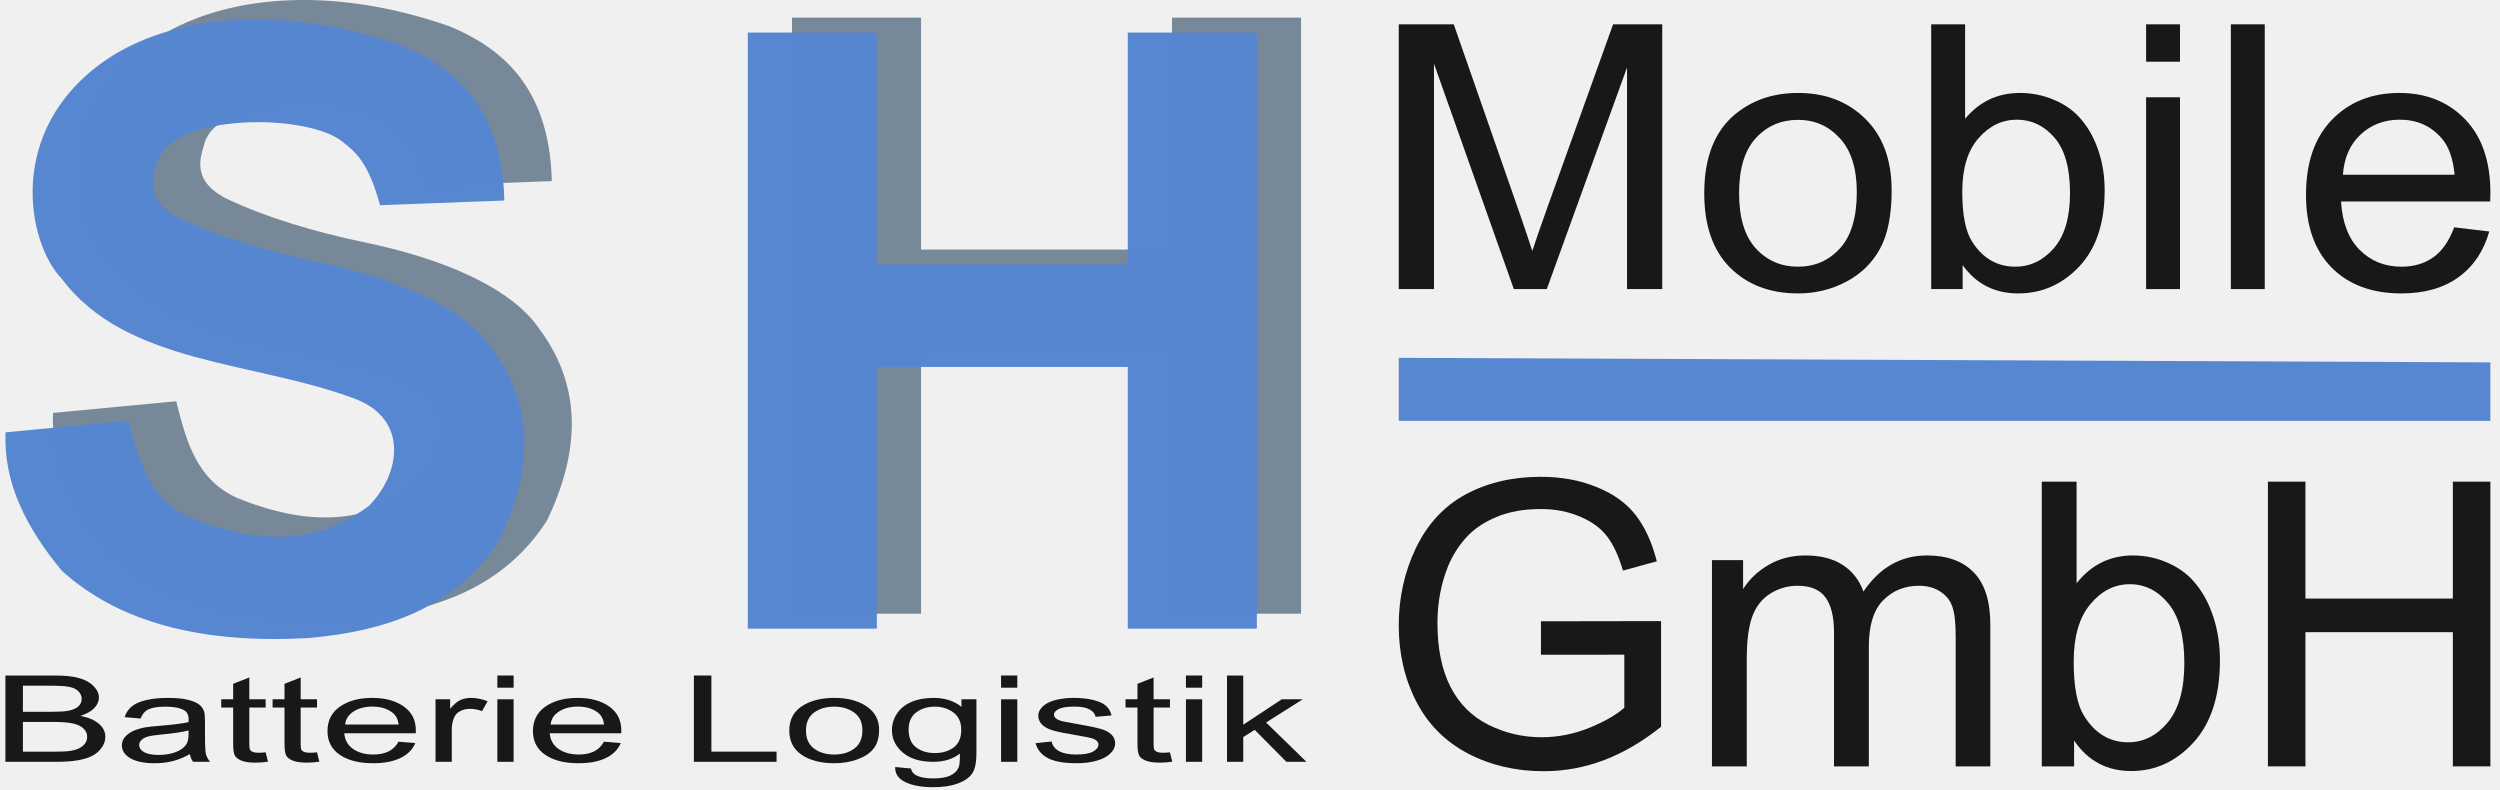
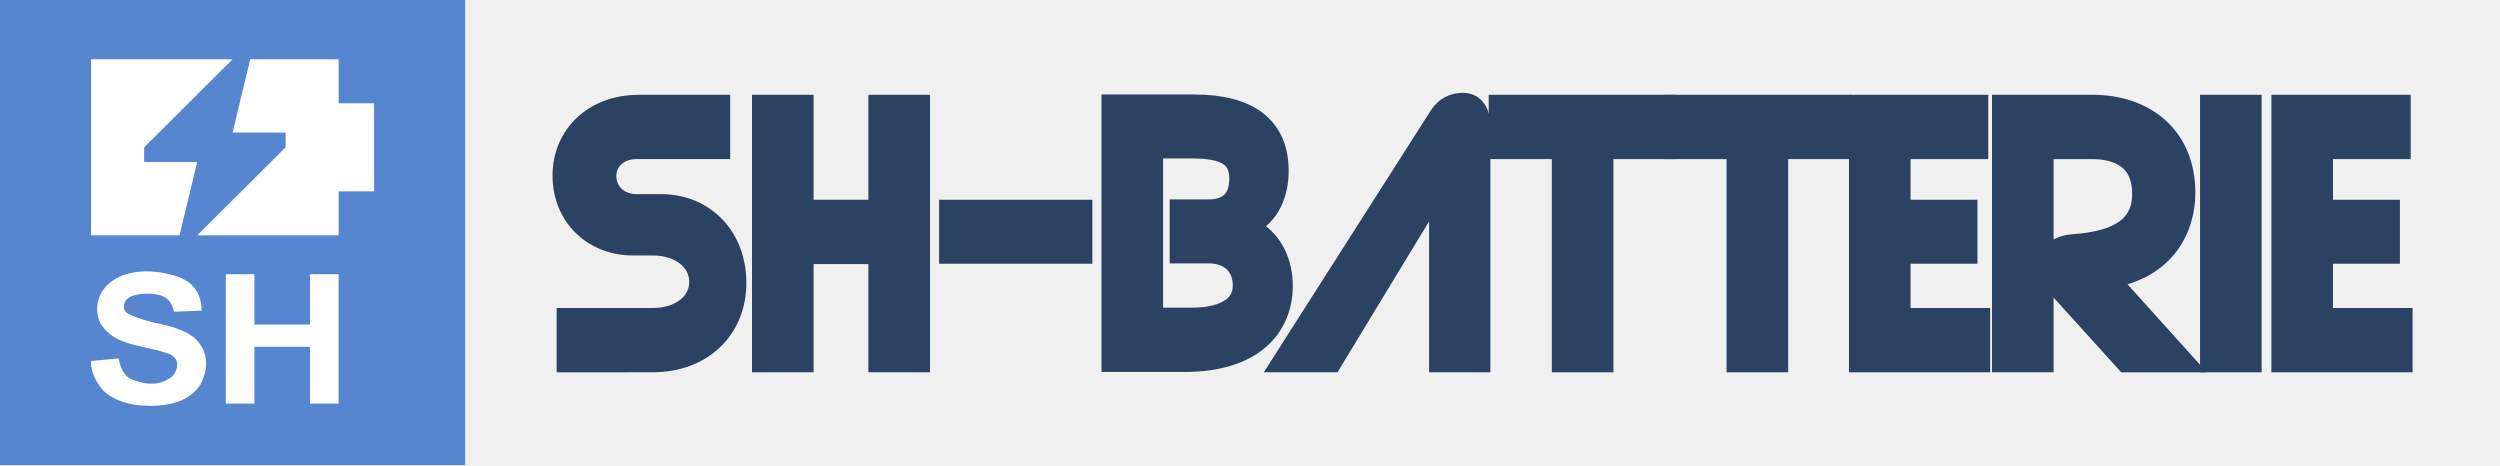
- <svg xmlns="http://www.w3.org/2000/svg" version="1.1" id="svg310" width="1387.84" height="438.471" viewBox="0 0 1387.84 438.471">
-   <defs id="defs314">
-     <rect x="19.202" y="507.641" width="763.616" height="85.14" id="rect503-2" />
-   </defs>
-   <g id="layer1" transform="translate(-16.94064,-18.76898)">
-     <g aria-label="Batterie Logistik" transform="matrix(1.539409,0,0,1.004027,-17.13749,-128.2945)" id="text501-9" style="font-size:66.667px;font-family:Arial;-inkscape-font-specification:Arial;white-space:pre;shape-inside:url(#rect503-2);display:inline;fill:#181818;stroke-width:2">
-       <path d="m 24.086,567.691 v -47.721 h 17.904 q 5.469,0 8.757,1.465 3.32,1.432 5.176,4.46 1.888,2.995 1.888,6.283 0,3.06 -1.66,5.762 -1.66,2.702 -5.013,4.362 4.329,1.27 6.641,4.329 2.344,3.06 2.344,7.227 0,3.353 -1.432,6.25 -1.4,2.865 -3.483,4.427 -2.083,1.562 -5.241,2.376 -3.125,0.781 -7.682,0.781 z m 6.315,-27.669 h 10.319 q 4.199,0 6.022,-0.553 2.409,-0.716 3.613,-2.376 1.237,-1.66 1.237,-4.167 0,-2.376 -1.139,-4.167 -1.139,-1.823 -3.255,-2.474 -2.116,-0.684 -7.259,-0.684 h -9.538 z m 0,22.038 h 11.882 q 3.06,0 4.297,-0.228 2.181,-0.391 3.646,-1.302 1.465,-0.911 2.409,-2.637 0.944,-1.758 0.944,-4.036 0,-2.669 -1.367,-4.622 -1.367,-1.986 -3.809,-2.767 -2.409,-0.814 -6.966,-0.814 H 30.401 Z" id="path308" />
-       <path d="m 90.622,563.427 q -3.255,2.767 -6.283,3.906 -2.995,1.139 -6.445,1.139 -5.697,0 -8.757,-2.767 -3.06,-2.799 -3.06,-7.129 0,-2.539 1.139,-4.622 1.172,-2.116 3.027,-3.385 1.888,-1.27 4.232,-1.921 1.725,-0.456 5.208,-0.879 7.096,-0.846 10.449,-2.018 0.033,-1.204 0.033,-1.53 0,-3.581 -1.66,-5.046 -2.246,-1.986 -6.673,-1.986 -4.134,0 -6.12,1.465 -1.953,1.432 -2.897,5.111 l -5.729,-0.781 q 0.781,-3.678 2.572,-5.924 1.79,-2.279 5.176,-3.483 3.385,-1.237 7.845,-1.237 4.427,0 7.194,1.042 2.767,1.042 4.069,2.637 1.302,1.562 1.823,3.971 0.293,1.497 0.293,5.404 v 7.813 q 0,8.171 0.358,10.352 0.391,2.148 1.497,4.134 h -6.12 q -0.911,-1.823 -1.172,-4.264 z m -0.488,-13.086 q -3.19,1.302 -9.57,2.214 -3.613,0.521 -5.111,1.172 -1.497,0.651 -2.311,1.921 -0.814,1.237 -0.814,2.767 0,2.344 1.758,3.906 1.79,1.562 5.208,1.562 3.385,0 6.022,-1.465 2.637,-1.497 3.874,-4.069 0.944,-1.986 0.944,-5.859 z" id="path310" />
-       <path d="m 117.934,562.45 0.846,5.176 q -2.474,0.521 -4.427,0.521 -3.19,0 -4.948,-1.009 -1.758,-1.009 -2.474,-2.637 -0.716,-1.66 -0.716,-6.934 v -19.889 h -4.297 v -4.557 h 4.297 v -8.561 l 5.827,-3.516 v 12.077 h 5.892 v 4.557 h -5.892 v 20.215 q 0,2.507 0.293,3.223 0.326,0.716 1.009,1.139 0.716,0.423 2.018,0.423 0.977,0 2.572,-0.228 z" id="path312" />
-       <path d="m 136.456,562.45 0.846,5.176 q -2.474,0.521 -4.427,0.521 -3.19,0 -4.948,-1.009 -1.758,-1.009 -2.474,-2.637 -0.716,-1.66 -0.716,-6.934 v -19.889 h -4.297 v -4.557 h 4.297 v -8.561 l 5.827,-3.516 v 12.077 h 5.892 v 4.557 h -5.892 v 20.215 q 0,2.507 0.293,3.223 0.326,0.716 1.009,1.139 0.716,0.423 2.018,0.423 0.977,0 2.572,-0.228 z" id="path314" />
-       <path d="m 165.85,556.558 6.055,0.749 q -1.432,5.306 -5.306,8.236 -3.874,2.93 -9.896,2.93 -7.585,0 -12.044,-4.655 -4.427,-4.688 -4.427,-13.118 0,-8.724 4.492,-13.542 4.492,-4.818 11.654,-4.818 6.934,0 11.328,4.72 4.395,4.72 4.395,13.281 0,0.521 -0.033,1.562 h -25.781 q 0.326,5.697 3.223,8.724 2.897,3.027 7.227,3.027 3.223,0 5.501,-1.693 2.279,-1.693 3.613,-5.404 z m -19.238,-9.473 h 19.303 q -0.391,-4.362 -2.214,-6.543 -2.799,-3.385 -7.259,-3.385 -4.036,0 -6.803,2.702 -2.734,2.702 -3.027,7.227 z" id="path316" />
-       <path d="m 179.197,567.691 v -34.57 h 5.273 v 5.241 q 2.018,-3.678 3.711,-4.85 1.725,-1.172 3.776,-1.172 2.962,0 6.022,1.888 l -2.018,5.436 q -2.148,-1.27 -4.297,-1.27 -1.921,0 -3.451,1.172 -1.53,1.139 -2.181,3.19 -0.977,3.125 -0.977,6.836 v 18.099 z" id="path318" />
-       <path d="m 201.495,526.708 v -6.738 h 5.859 v 6.738 z m 0,40.983 v -34.57 h 5.859 v 34.57 z" id="path320" />
-       <path d="m 239.939,556.558 6.055,0.749 q -1.432,5.306 -5.306,8.236 -3.874,2.93 -9.896,2.93 -7.585,0 -12.044,-4.655 -4.427,-4.688 -4.427,-13.118 0,-8.724 4.492,-13.542 4.492,-4.818 11.654,-4.818 6.934,0 11.328,4.72 4.395,4.72 4.395,13.281 0,0.521 -0.033,1.562 h -25.781 q 0.326,5.697 3.223,8.724 2.897,3.027 7.227,3.027 3.223,0 5.501,-1.693 2.279,-1.693 3.613,-5.404 z m -19.238,-9.473 h 19.303 q -0.391,-4.362 -2.214,-6.543 -2.799,-3.385 -7.259,-3.385 -4.036,0 -6.803,2.702 -2.734,2.702 -3.027,7.227 z" id="path322" />
-       <path d="m 272.361,567.691 v -47.721 h 6.315 v 42.09 h 23.503 v 5.632 z" id="path324" />
-       <path d="m 306.768,550.406 q 0,-9.603 5.339,-14.225 4.46,-3.841 10.872,-3.841 7.129,0 11.654,4.688 4.525,4.655 4.525,12.891 0,6.673 -2.018,10.514 -1.986,3.809 -5.827,5.924 -3.809,2.116 -8.333,2.116 -7.259,0 -11.751,-4.655 -4.46,-4.655 -4.46,-13.411 z m 6.022,0 q 0,6.641 2.897,9.961 2.897,3.288 7.292,3.288 4.362,0 7.259,-3.32 2.897,-3.32 2.897,-10.124 0,-6.413 -2.93,-9.701 -2.897,-3.32 -7.227,-3.32 -4.395,0 -7.292,3.288 -2.897,3.288 -2.897,9.928 z" id="path326" />
-       <path d="m 344.952,570.556 5.697,0.846 q 0.358,2.637 1.986,3.841 2.181,1.628 5.957,1.628 4.069,0 6.283,-1.628 2.214,-1.628 2.995,-4.557 0.456,-1.79 0.423,-7.52 -3.841,4.525 -9.57,4.525 -7.129,0 -11.035,-5.143 -3.906,-5.143 -3.906,-12.337 0,-4.948 1.79,-9.115 1.79,-4.199 5.176,-6.478 3.418,-2.279 8.008,-2.279 6.12,0 10.091,4.948 v -4.167 h 5.404 v 29.883 q 0,8.073 -1.66,11.426 -1.628,3.385 -5.208,5.339 -3.548,1.953 -8.757,1.953 -6.185,0 -9.993,-2.799 -3.809,-2.767 -3.678,-8.366 z m 4.85,-20.768 q 0,6.803 2.702,9.928 2.702,3.125 6.771,3.125 4.036,0 6.771,-3.092 2.734,-3.125 2.734,-9.766 0,-6.348 -2.832,-9.57 -2.799,-3.223 -6.771,-3.223 -3.906,0 -6.641,3.19 -2.734,3.158 -2.734,9.408 z" id="path328" />
-       <path d="m 383.136,526.708 v -6.738 h 5.859 v 6.738 z m 0,40.983 v -34.57 h 5.859 v 34.57 z" id="path330" />
-       <path d="m 395.571,557.372 5.794,-0.911 q 0.488,3.483 2.702,5.339 2.246,1.855 6.25,1.855 4.036,0 5.99,-1.628 1.953,-1.66 1.953,-3.874 0,-1.986 -1.725,-3.125 -1.204,-0.781 -5.99,-1.986 -6.445,-1.628 -8.952,-2.799 -2.474,-1.204 -3.776,-3.288 -1.27,-2.116 -1.27,-4.655 0,-2.311 1.042,-4.264 1.074,-1.986 2.897,-3.288 1.367,-1.009 3.711,-1.693 2.376,-0.716 5.078,-0.716 4.069,0 7.129,1.172 3.092,1.172 4.557,3.19 1.465,1.986 2.018,5.339 l -5.729,0.781 q -0.391,-2.669 -2.279,-4.167 -1.855,-1.497 -5.273,-1.497 -4.036,0 -5.762,1.335 -1.725,1.335 -1.725,3.125 0,1.139 0.716,2.051 0.716,0.944 2.246,1.562 0.879,0.326 5.176,1.497 6.217,1.66 8.659,2.734 2.474,1.042 3.874,3.06 1.4,2.018 1.4,5.013 0,2.93 -1.725,5.534 -1.693,2.572 -4.915,4.004 -3.223,1.4 -7.292,1.4 -6.738,0 -10.286,-2.799 -3.516,-2.799 -4.492,-8.301 z" id="path332" />
-       <path d="m 444.041,562.45 0.846,5.176 q -2.474,0.521 -4.427,0.521 -3.19,0 -4.948,-1.009 -1.758,-1.009 -2.474,-2.637 -0.716,-1.66 -0.716,-6.934 v -19.889 h -4.297 v -4.557 h 4.297 v -8.561 l 5.827,-3.516 v 12.077 h 5.892 v 4.557 h -5.892 v 20.215 q 0,2.507 0.293,3.223 0.326,0.716 1.009,1.139 0.716,0.423 2.018,0.423 0.977,0 2.572,-0.228 z" id="path334" />
-       <path d="m 449.802,526.708 v -6.738 h 5.859 v 6.738 z m 0,40.983 v -34.57 h 5.859 v 34.57 z" id="path336" />
-       <path d="m 464.614,567.691 v -47.721 h 5.859 v 27.214 l 13.867,-14.063 h 7.585 l -13.216,12.826 14.551,21.745 h -7.227 l -11.426,-17.676 -4.134,3.971 v 13.704 z" id="path338" />
+ <svg xmlns="http://www.w3.org/2000/svg" width="215" height="40" viewBox="0 0 215 40" fill="none" version="1.1" id="svg484">
+   <defs id="defs488" />
+   <g id="layer2" style="display:inline">
+     <g id="g8129" transform="matrix(1.6,0,0,1.6,-8,-16)">
+       <rect style="fill:#5786d1;fill-opacity:1;stroke-width:3.644" id="rect5128" width="25" height="25" x="5" y="10" />
+       <g id="g8117" transform="matrix(1.076794,0,0,1,4.512032,-1.473962)">
+         <path d="m 5,14.66 h 7.062 l -4.414,4.732 v 0.789 h 2.648 L 9.414,24.124 H 5 Z" fill="#000000" id="path5964" style="fill:#ffffff;fill-opacity:1;stroke-width:0.834" />
+         <path d="m 12.062,18.603 0.883,-3.943 h 4.414 v 2.366 h 1.766 v 4.732 H 17.359 v 2.366 h -7.062 l 4.414,-4.732 v -0.789 z" fill="#000000" id="path5966" style="fill:#ffffff;fill-opacity:1;stroke-width:0.834" />
+       </g>
+       <g id="g4313" transform="matrix(0.162877,0,0,0.1595227,2.492223,15.62897)">
+         <path style="fill:#ffffff;fill-opacity:1;stroke:none;stroke-width:0.263" d="m 45.467,86.346 9.011,-0.853 c 0.733,2.923 1.498,5.824 4.576,7.12 6.911,2.775 10.68,0.775 12.985,-0.884 2.317,-2.353 2.935,-6.349 -1.032,-7.841 -7.263,-2.746 -16.735,-2.486 -21.409,-8.752 -2.517,-2.548 -4.25,-10.942 3.266,-16.061 4.717,-3.178 12.63,-4.144 21.62,-0.998 3.47,1.46 7.294,4.146 7.462,11.316 l -9.091,0.341 c -0.882,-3.24 -1.834,-3.909 -2.764,-4.653 -2.501,-2.041 -12.311,-2.154 -13.524,1.481 -0.243,0.907 -1.118,2.745 1.581,4.109 2.947,1.404 6.586,2.47 10.133,3.206 5.498,1.141 10.617,3.215 12.733,6.295 3.16,4.232 3.022,8.968 0.571,14.057 -3.157,4.891 -8.193,6.661 -13.992,7.163 -7.607,0.424 -13.737,-1.056 -18.013,-4.926 -2.556,-3.093 -4.278,-6.384 -4.113,-10.121 z" id="path563" />
+         <path style="display:inline;fill:#ffffff;fill-opacity:1;stroke:none;stroke-width:0.263" d="m 89.912,57.11 v 43.593 h 9.44 V 81.564 h 18.349 v 19.139 h 9.44 V 57.11 h -9.44 V 74.072 H 99.352 V 57.11 Z" id="path717" />
+       </g>
    </g>
-     <path style="fill:#778899;fill-opacity:1;stroke:none;stroke-width:2" d="m 46.369,247.992 68.401,-6.473 c 5.567,22.187 11.37,44.21 34.739,54.044 52.462,21.063 81.068,5.885 98.566,-6.707 17.589,-17.86 22.28,-48.193 -7.837,-59.52 C 185.109,208.494 113.203,210.466 77.722,162.901 58.618,143.559 45.459,79.844 102.513,40.987 c 35.804,-24.123 95.871,-31.458 164.114,-7.576 26.339,11.084 55.367,31.475 56.64,85.897 l -69.009,2.587 C 247.563,97.301 240.335,92.221 233.276,86.573 c -18.986,-15.492 -93.45,-16.347 -102.66,11.244 -1.845,6.883 -8.487,20.833 12.001,31.188 22.367,10.654 49.997,18.752 76.921,24.339 41.736,8.661 80.595,24.408 96.659,47.782 23.991,32.122 22.938,68.072 4.334,106.705 C 296.566,344.956 258.341,358.396 214.32,362.208 156.574,365.423 110.041,354.19 77.588,324.817 58.185,301.336 45.117,276.357 46.369,247.992 Z" id="path563-3" />
-     <path style="fill:#5786d1;fill-opacity:0.992;stroke:none;stroke-width:2" d="m 20.023,258.773 68.401,-6.473 c 5.567,22.187 11.37,44.21 34.739,54.044 52.462,21.063 81.068,5.885 98.566,-6.707 17.589,-17.86 22.28,-48.193 -7.837,-59.52 C 158.763,219.276 86.857,221.248 51.377,173.683 32.272,154.34 19.114,90.626 76.168,51.768 111.972,27.645 172.039,20.31 240.282,44.192 c 26.339,11.084 55.367,31.475 56.64,85.897 l -69.009,2.587 C 221.217,108.083 213.99,103.003 206.931,97.355 187.945,81.863 113.48,81.008 104.271,108.599 c -1.845,6.883 -8.487,20.833 12.001,31.188 22.367,10.654 49.997,18.752 76.921,24.339 41.736,8.661 80.595,24.408 96.659,47.782 23.991,32.122 22.938,68.072 4.334,106.705 -23.965,37.126 -62.19,50.565 -106.211,54.377 C 130.228,376.204 83.696,364.972 51.243,335.599 31.84,312.117 18.772,287.138 20.023,258.773 Z" id="path563" />
-     <path style="display:inline;fill:#778899;fill-opacity:1;stroke:none;stroke-width:2" d="M 456.601,28.55 V 359.461 h 71.657 v -145.283 h 139.289 v 145.283 h 71.657 V 28.55 H 667.547 V 157.31 H 528.258 V 28.55 Z" id="path717-6" />
-     <path style="display:inline;fill:#5786d1;fill-opacity:0.992;stroke:none;stroke-width:2" d="M 432.058,36.845 V 367.756 H 503.715 V 222.473 h 139.289 v 145.283 h 71.657 V 36.845 H 643.004 V 165.605 H 503.715 V 36.845 Z" id="path717" />
-     <path style="fill:#5786d1;fill-opacity:0.992;stroke:none;stroke-width:1.991" d="M 793.441,217.417 V 252.411 l 606,-1.1e-4 v -32.476 z" id="path748" />
-     <g aria-label="Mobile" transform="scale(1.021193,0.9792472)" id="text1242" style="font-size:209.685px;font-family:Arial;-inkscape-font-specification:'Arial, Normal';fill:#181818;stroke-width:2.042">
-       <path d="M 776.975,183.049 V 32.953 h 29.896 l 35.528,106.276 q 4.914,14.846 7.167,22.218 2.56,-8.191 7.986,-24.061 L 893.489,32.953 h 26.723 V 183.049 H 901.065 V 57.423 L 857.449,183.049 H 839.532 L 796.121,55.273 V 183.049 Z" id="path341" />
-       <path d="m 943.043,128.683 q 0,-30.204 16.791,-44.742 14.027,-12.081 34.197,-12.081 22.422,0 36.654,14.743 14.232,14.641 14.232,40.545 0,20.989 -6.348,33.07 -6.245,11.979 -18.327,18.634 -11.979,6.655 -26.211,6.655 -22.832,0 -36.961,-14.641 -14.027,-14.641 -14.027,-42.183 z m 18.941,0 q 0,20.887 9.112,31.33 9.112,10.341 22.934,10.341 13.72,0 22.832,-10.443 9.112,-10.443 9.112,-31.842 0,-20.17 -9.215,-30.511 -9.112,-10.443 -22.73,-10.443 -13.822,0 -22.934,10.341 -9.112,10.341 -9.112,31.228 z" id="path343" />
-       <path d="m 1083.516,183.049 h -17.098 V 32.953 h 18.429 v 53.547 q 11.672,-14.641 29.794,-14.641 10.034,0 18.941,4.095 9.01,3.993 14.743,11.365 5.836,7.269 9.112,17.61 3.276,10.341 3.276,22.115 0,27.951 -13.822,43.207 -13.822,15.255 -33.173,15.255 -19.248,0 -30.204,-16.074 z m -0.205,-55.186 q 0,19.556 5.324,28.258 8.703,14.232 23.549,14.232 12.081,0 20.887,-10.443 8.805,-10.546 8.805,-31.33 0,-21.296 -8.498,-31.432 -8.396,-10.136 -20.375,-10.136 -12.081,0 -20.887,10.546 -8.805,10.443 -8.805,30.306 z" id="path345" />
-       <path d="M 1183.239,54.146 V 32.953 h 18.429 v 21.194 z m 0,128.903 V 74.316 h 18.429 V 183.049 Z" id="path347" />
-       <path d="M 1229.313,183.049 V 32.953 h 18.429 V 183.049 Z" id="path349" />
-       <path d="m 1350.742,148.034 19.044,2.355 q -4.505,16.689 -16.689,25.903 -12.184,9.215 -31.125,9.215 -23.856,0 -37.883,-14.641 -13.924,-14.743 -13.924,-41.261 0,-27.439 14.129,-42.592 14.129,-15.153 36.654,-15.153 21.808,0 35.63,14.846 13.822,14.846 13.822,41.773 0,1.638 -0.102,4.914 h -81.089 q 1.024,17.917 10.136,27.439 9.112,9.522 22.73,9.522 10.136,0 17.303,-5.324 7.167,-5.324 11.365,-16.996 z m -60.51,-29.794 h 60.715 q -1.229,-13.72 -6.962,-20.579 -8.805,-10.648 -22.832,-10.648 -12.696,0 -21.399,8.498 -8.6,8.498 -9.522,22.73 z" id="path351" />
-     </g>
-     <g aria-label="GmbH" transform="scale(0.9980341,1.00197)" id="text1242-0" style="font-size:220.367px;font-family:Arial;-inkscape-font-specification:'Arial, Normal';fill:#181818;stroke-width:2.146">
-       <path d="m 874.09,381.466 v -18.507 l 66.82,-0.108 v 58.535 q -15.387,12.267 -31.742,18.507 -16.355,6.133 -33.572,6.133 -23.242,0 -42.287,-9.899 -18.938,-10.007 -28.622,-28.837 -9.684,-18.83 -9.684,-42.072 0,-23.027 9.576,-42.933 9.684,-20.014 27.761,-29.698 18.077,-9.684 41.642,-9.684 17.109,0 30.882,5.595 13.881,5.488 21.735,15.387 7.855,9.899 11.944,25.824 l -18.83,5.165 q -3.551,-12.051 -8.823,-18.938 -5.272,-6.886 -15.064,-10.975 -9.792,-4.196 -21.735,-4.196 -14.311,0 -24.748,4.412 -10.437,4.304 -16.893,11.406 -6.348,7.102 -9.899,15.602 -6.026,14.634 -6.026,31.742 0,21.09 7.209,35.293 7.317,14.203 21.197,21.09 13.881,6.886 29.483,6.886 13.558,0 26.47,-5.165 12.912,-5.272 19.583,-11.191 v -29.375 z" id="path299" />
-       <path d="M 969.21,443.336 V 329.064 h 17.324 v 16.033 q 5.38,-8.393 14.311,-13.45 8.931,-5.165 20.337,-5.165 12.697,0 20.767,5.272 8.178,5.272 11.513,14.741 13.558,-20.014 35.293,-20.014 17.001,0 26.147,9.469 9.146,9.361 9.146,28.945 v 78.441 h -19.261 v -71.985 q 0,-11.621 -1.937,-16.678 -1.829,-5.165 -6.779,-8.285 -4.95,-3.12 -11.621,-3.12 -12.051,0 -20.014,8.07 -7.963,7.962 -7.963,25.609 v 66.39 h -19.368 v -74.245 q 0,-12.912 -4.734,-19.368 -4.734,-6.456 -15.495,-6.456 -8.178,0 -15.172,4.304 -6.886,4.304 -10.007,12.589 -3.12,8.285 -3.12,23.887 v 59.288 z" id="path301" />
-       <path d="m 1170.639,443.336 h -17.969 V 285.593 h 19.368 v 56.275 q 12.267,-15.387 31.312,-15.387 10.545,0 19.906,4.304 9.469,4.196 15.495,11.944 6.133,7.64 9.576,18.507 3.443,10.868 3.443,23.242 0,29.375 -14.526,45.408 -14.526,16.033 -34.863,16.033 -20.229,0 -31.742,-16.893 z m -0.215,-57.997 q 0,20.552 5.595,29.698 9.146,14.957 24.748,14.957 12.697,0 21.951,-10.975 9.254,-11.083 9.254,-32.926 0,-22.381 -8.931,-33.034 -8.823,-10.652 -21.413,-10.652 -12.697,0 -21.951,11.083 -9.254,10.975 -9.254,31.85 z" id="path303" />
-       <path d="M 1278.455,443.336 V 285.593 h 20.875 v 64.776 h 81.992 v -64.776 h 20.875 v 157.743 h -20.875 v -74.352 h -81.992 v 74.352 z" id="path305" />
+     <g aria-label="sh-batterie" transform="scale(0.9787466,1.021715)" id="text1117" style="font-size:27.866px;font-family:Arial;-inkscape-font-specification:'Arial, Normal';fill:#2c4263;stroke:#2c4263;stroke-width:1.622">
+       <path d="m 57.33,30.526 c 4.459,0 7.44,-2.814 7.44,-6.716 0,-3.901 -2.814,-6.66 -6.688,-6.66 h -2.146 c -1.533,0 -2.592,-1.003 -2.592,-2.341 0,-1.226 1.003,-2.229 2.592,-2.229 h 7.412 V 8.791 h -7.217 c -4.041,0 -6.771,2.592 -6.771,5.991 0,3.455 2.703,5.908 6.242,5.908 h 1.728 c 2.341,0 4.041,1.254 4.041,3.037 0,1.783 -1.7,3.01 -4.041,3.01 H 49.722 v 3.79 z" style="font-family:Strasua;-inkscape-font-specification:Strasua" id="path2669" />
+       <path d="m 70.677,21.414 h 6.437 v 9.112 h 3.79 V 8.791 H 77.114 V 17.624 H 70.677 V 8.791 H 66.888 V 30.526 h 3.79 z" style="font-family:Strasua;-inkscape-font-specification:Strasua" id="path2671" />
+       <path d="M 95.171,21.386 V 17.624 H 83.328 v 3.762 z" style="font-family:Strasua;-inkscape-font-specification:Strasua" id="path2673" />
+       <path d="m 104.702,12.525 c 2.982,0 4.124,0.725 4.124,2.508 0,1.756 -0.975,2.564 -2.619,2.564 h -2.619 v 3.762 h 2.619 c 1.644,0 2.926,0.892 2.926,2.703 0,1.811 -1.839,2.647 -4.431,2.647 h -3.316 V 12.525 Z m 4.988,6.548 c 2.09,-0.975 2.731,-2.954 2.731,-4.681 0,-3.762 -2.675,-5.629 -7.496,-5.629 H 97.596 V 30.498 h 6.521 c 5.935,0 8.666,-2.87 8.666,-6.437 0,-1.811 -0.752,-3.957 -3.093,-4.988 z" style="font-family:Strasua;-inkscape-font-specification:Strasua" id="path2675" />
+       <path d="m 112.56,30.526 h 4.514 l 9.307,-14.685 V 30.526 h 3.762 V 10.519 c 0,-1.143 -0.613,-1.895 -1.588,-1.895 -0.864,0 -1.644,0.334 -2.174,1.143 z" style="font-family:Strasua;-inkscape-font-specification:Strasua" id="path2677" />
+       <path d="M 146.5,12.581 V 8.791 H 131.62 V 12.581 h 5.545 v 17.946 h 3.79 V 12.581 Z" style="font-family:Strasua;-inkscape-font-specification:Strasua" id="path2679" />
+       <path d="M 161.855,12.581 V 8.791 H 146.974 V 12.581 h 5.545 v 17.946 h 3.79 V 12.581 Z" style="font-family:Strasua;-inkscape-font-specification:Strasua" id="path2681" />
+       <path d="m 174.06,26.736 h -6.994 v -5.35 h 5.88 v -3.762 h -5.88 V 12.581 h 6.827 V 8.791 H 163.276 V 30.526 h 10.784 z" style="font-family:Strasua;-inkscape-font-specification:Strasua" id="path2683" />
+       <path d="m 185.373,23.448 c 5.099,-0.808 6.716,-4.347 6.716,-7.217 0,-4.821 -3.623,-7.44 -8.193,-7.44 h -8.053 V 30.526 h 3.79 V 12.581 h 4.18 c 2.787,0 4.347,1.254 4.347,3.734 0,2.647 -1.951,3.929 -5.963,4.208 -1.505,0.111 -2.257,0.752 -2.257,1.951 0,0.641 0.362,1.254 1.031,1.951 l 5.768,6.103 h 5.295 z" style="font-family:Strasua;-inkscape-font-specification:Strasua" id="path2685" />
+       <path d="M 197.913,30.526 V 8.791 h -3.79 V 30.526 Z" style="font-family:Strasua;-inkscape-font-specification:Strasua" id="path2687" />
+       <path d="m 211.177,26.736 h -6.994 v -5.35 h 5.88 v -3.762 h -5.88 V 12.581 h 6.827 V 8.791 H 200.393 V 30.526 h 10.784 z" style="font-family:Strasua;-inkscape-font-specification:Strasua" id="path2689" />
    </g>
  </g>
</svg>
